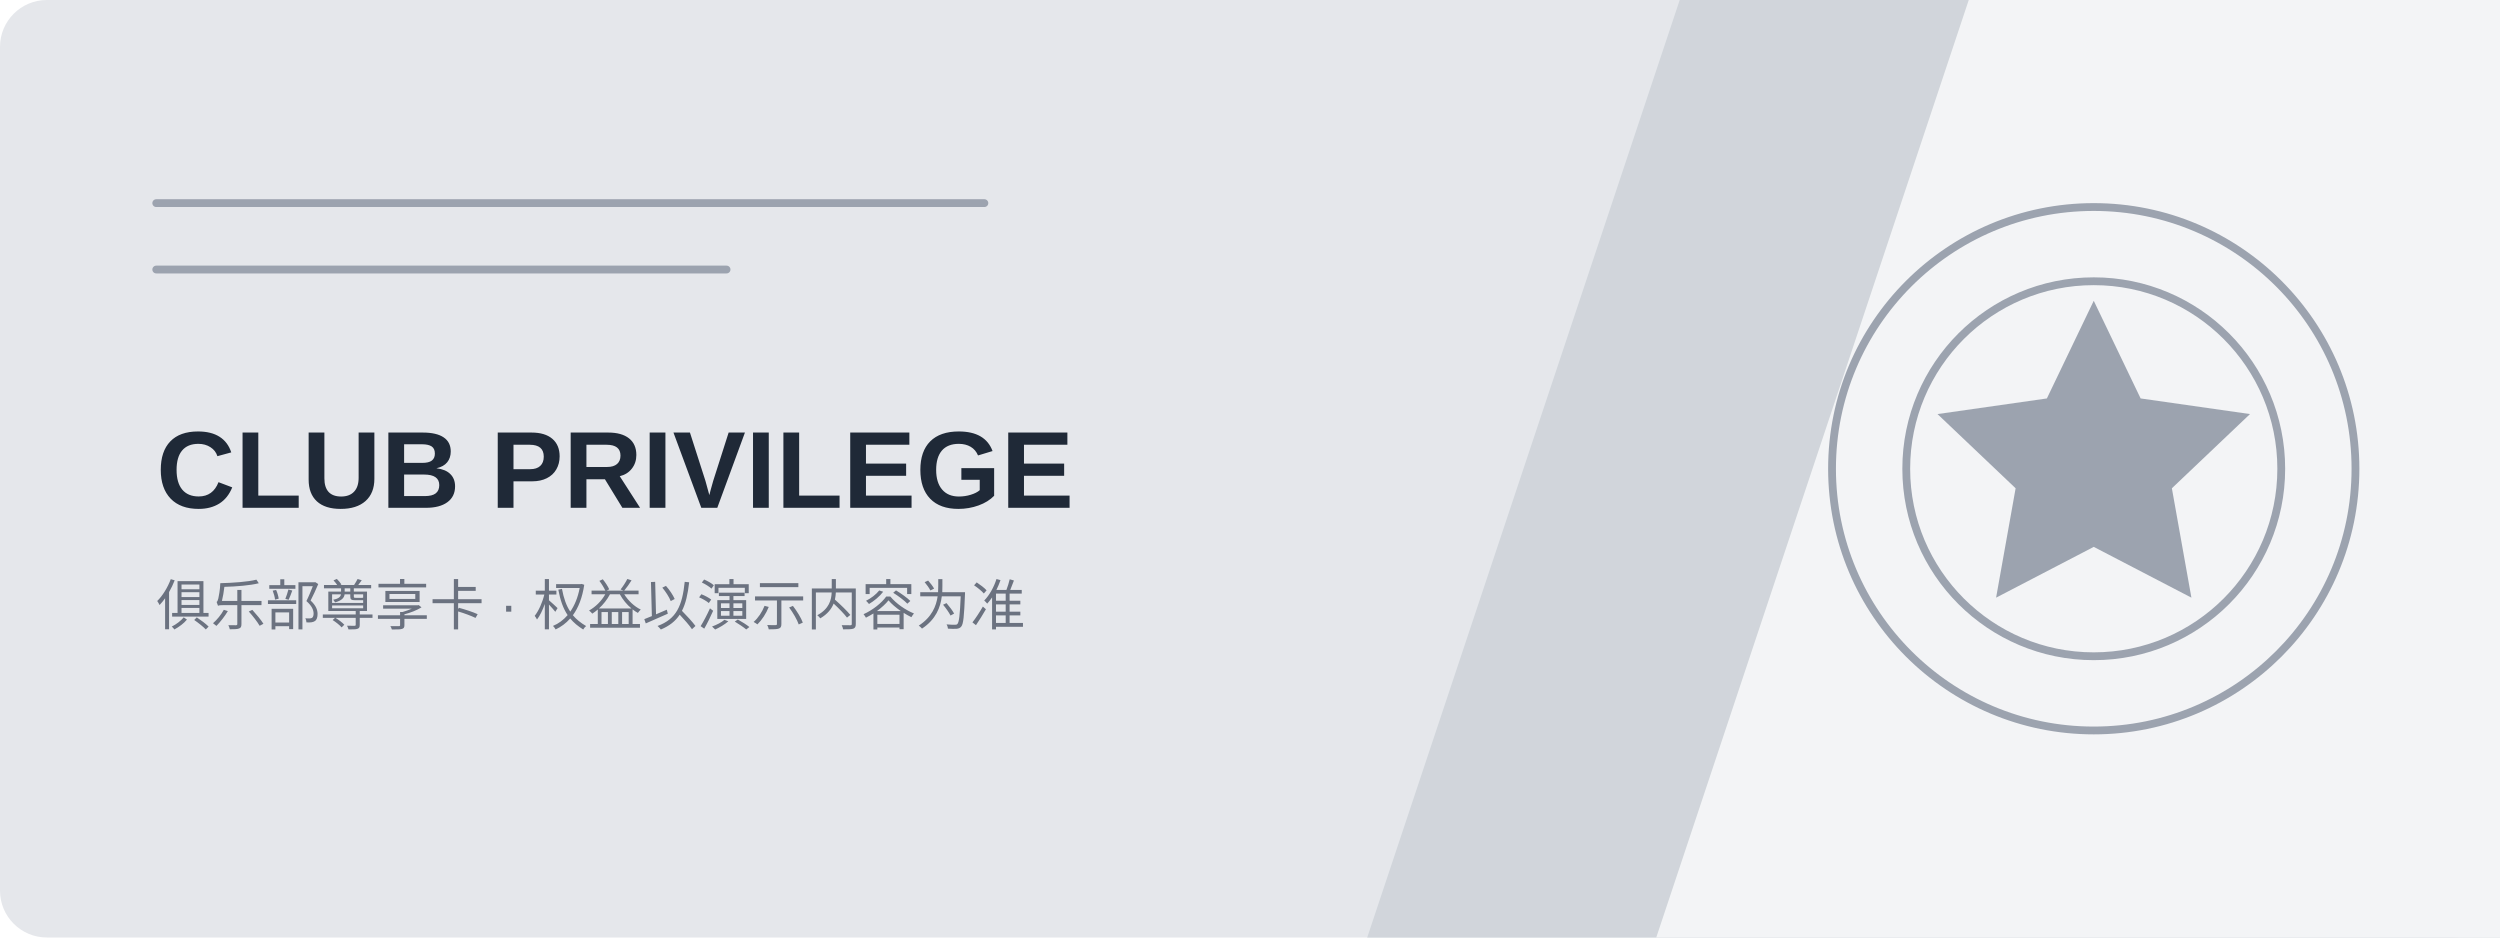
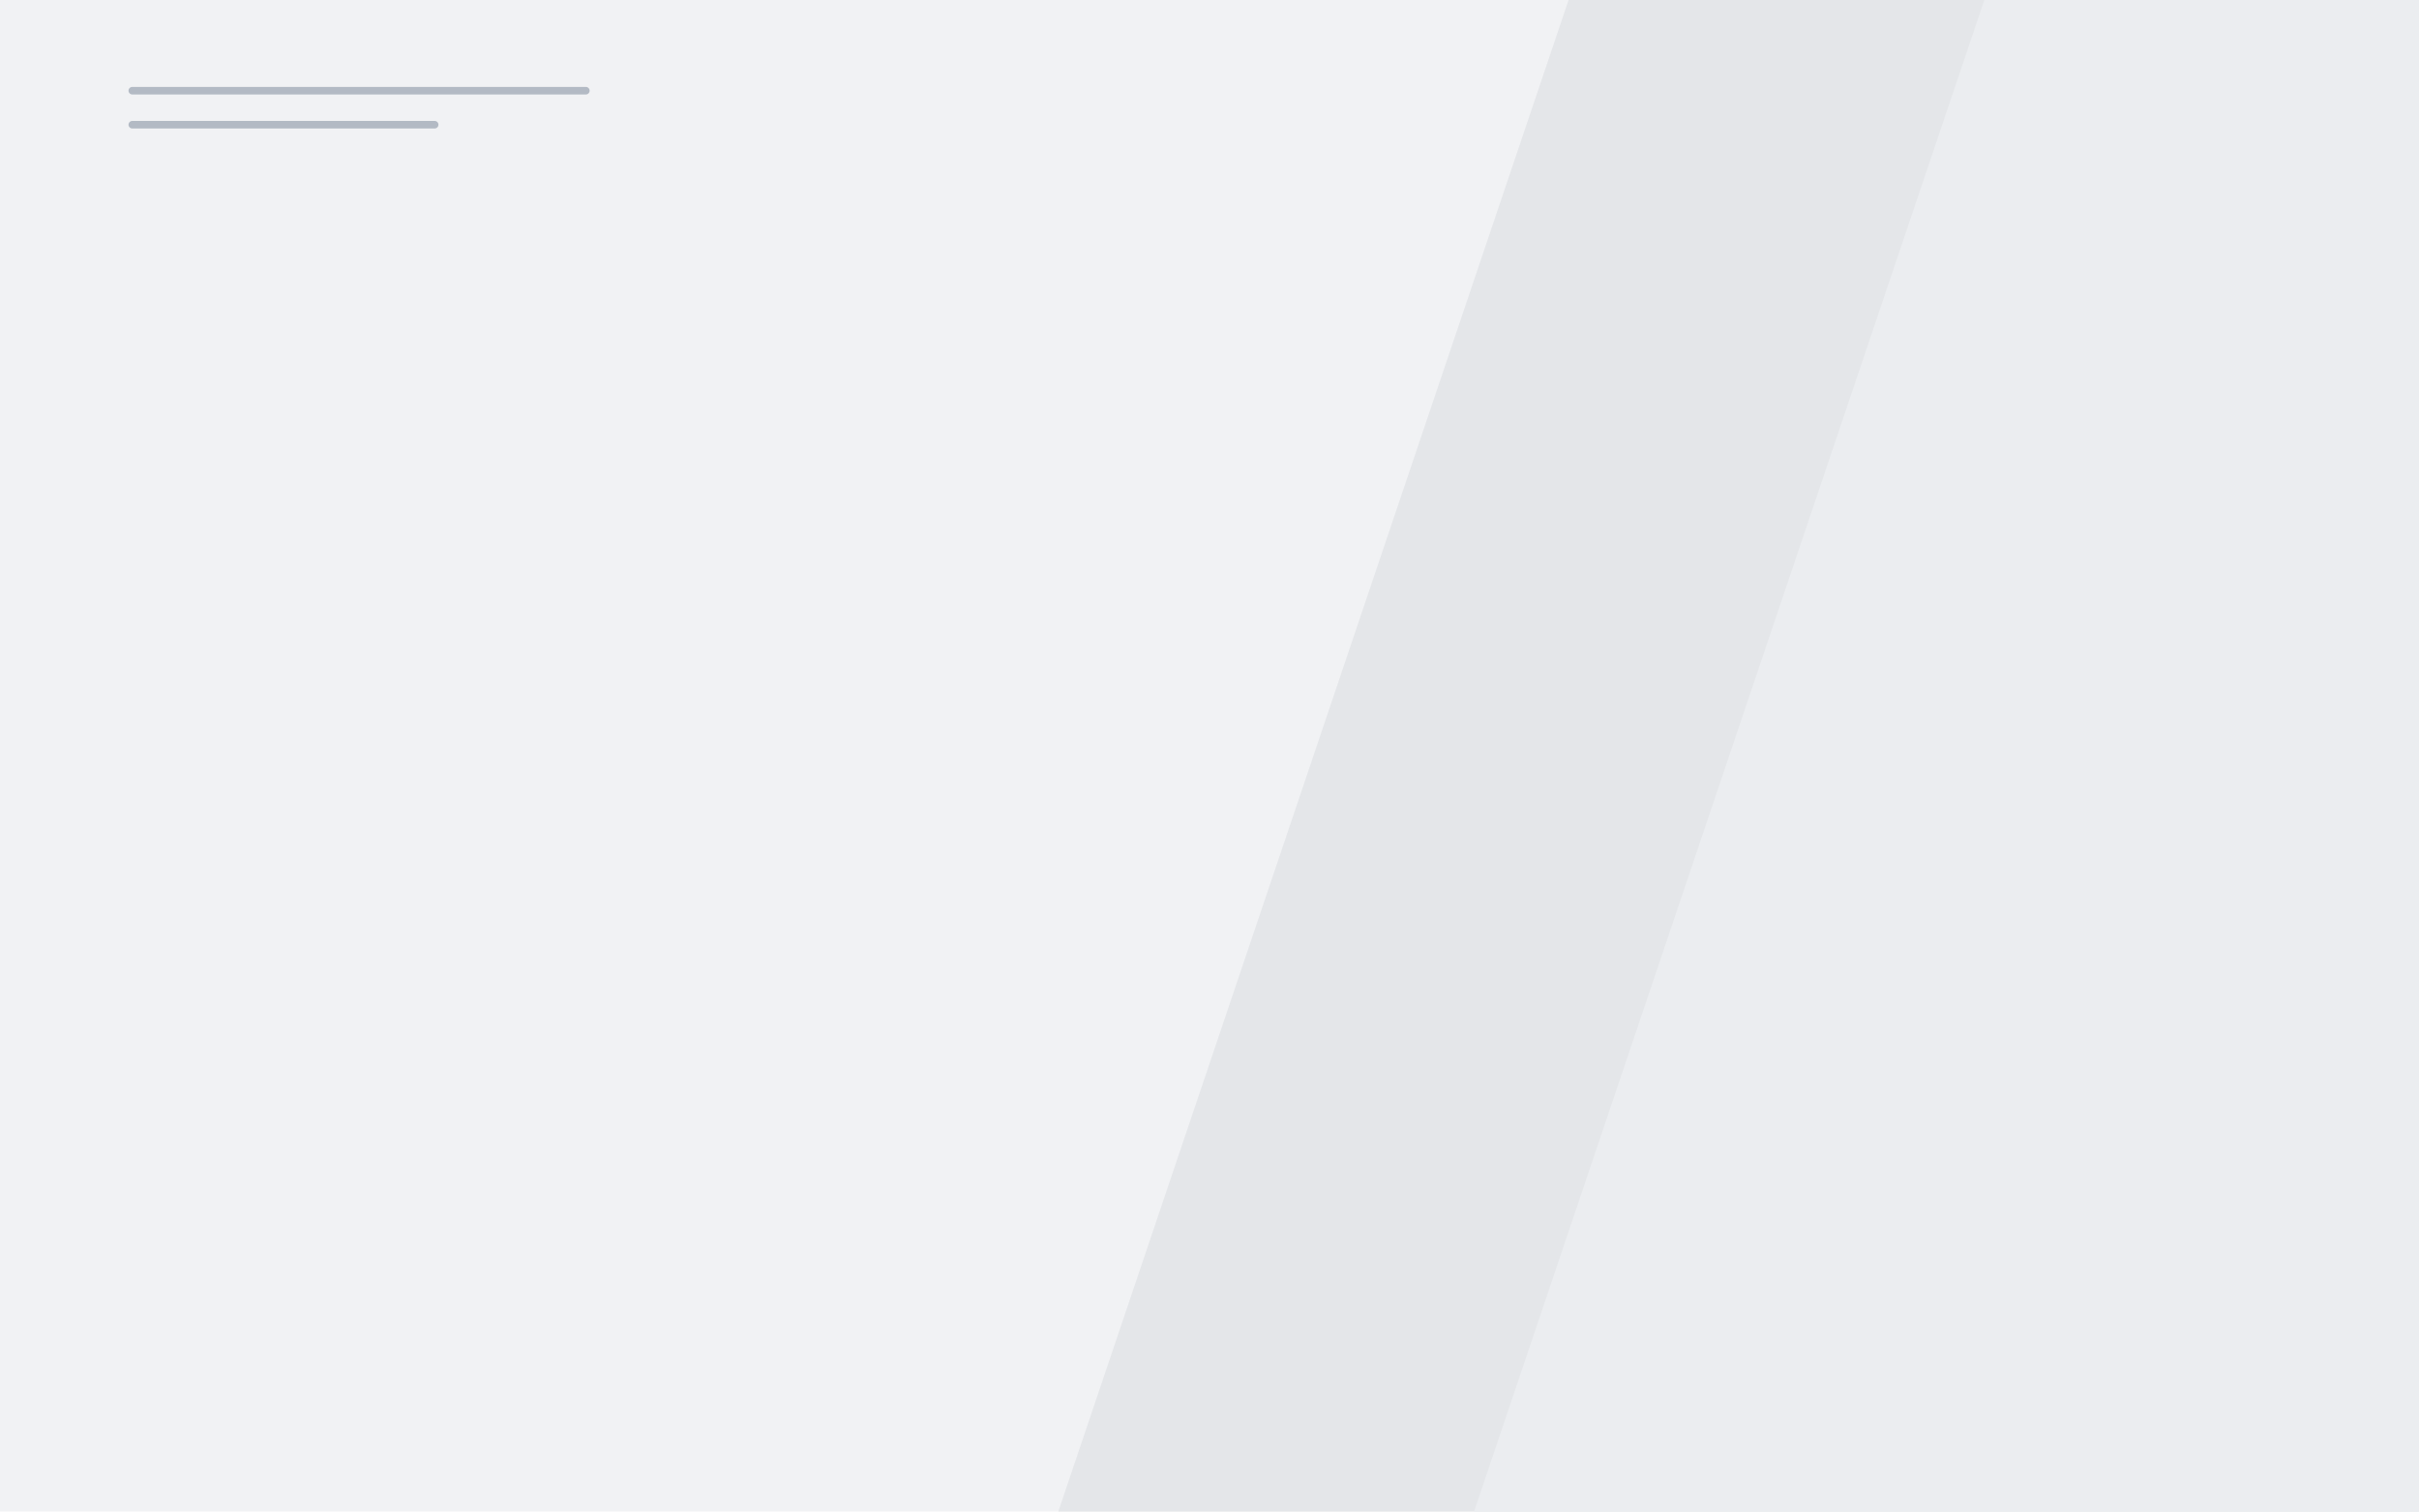
- <svg xmlns="http://www.w3.org/2000/svg" width="640" height="240" viewBox="0 0 640 240" fill="none">
-   <rect width="640" height="240" rx="12" fill="#E5E7EB" />
-   <path d="M430 0h210v240H350L430 0Z" fill="#D1D5DB" />
-   <path d="M504 0h136v240H424L504 0Z" fill="#F3F4F6" />
-   <circle cx="536" cy="120" r="67" stroke="#9CA3AF" stroke-width="2" />
-   <circle cx="536" cy="120" r="48" stroke="#9CA3AF" stroke-width="2" />
-   <path d="m536 77 12 25 28 4-20 19 5 28-25-13-25 13 5-28-20-19 28-4 12-25Z" fill="#9CA3AF" />
-   <path d="M40 52h212M40 69h146" stroke="#9CA3AF" stroke-width="2" stroke-linecap="round" />
-   <text x="40" y="130" fill="#1F2937" font-family="Segoe UI,Arial,sans-serif" font-size="28" font-weight="600">CLUB PRIVILEGE</text>
-   <text x="40" y="160" fill="#6B7280" font-family="Segoe UI,Arial,sans-serif" font-size="14">俱乐部尊享卡 · 权益以演示内容为准</text>
+ <svg xmlns="http://www.w3.org/2000/svg" width="640" height="400" viewBox="0 0 640 400" fill="none">
+   <rect width="640" height="400" fill="#F1F2F4" />
+   <path d="M415 0h225v400H280L415 0Z" fill="#E4E6E9" />
+   <path d="M525 0h115v400H390L525 0Z" fill="#EBEDF0" />
+   <path d="M35 24h120M35 33h80" stroke="#B3BAC4" stroke-width="2" stroke-linecap="round" />
</svg>
